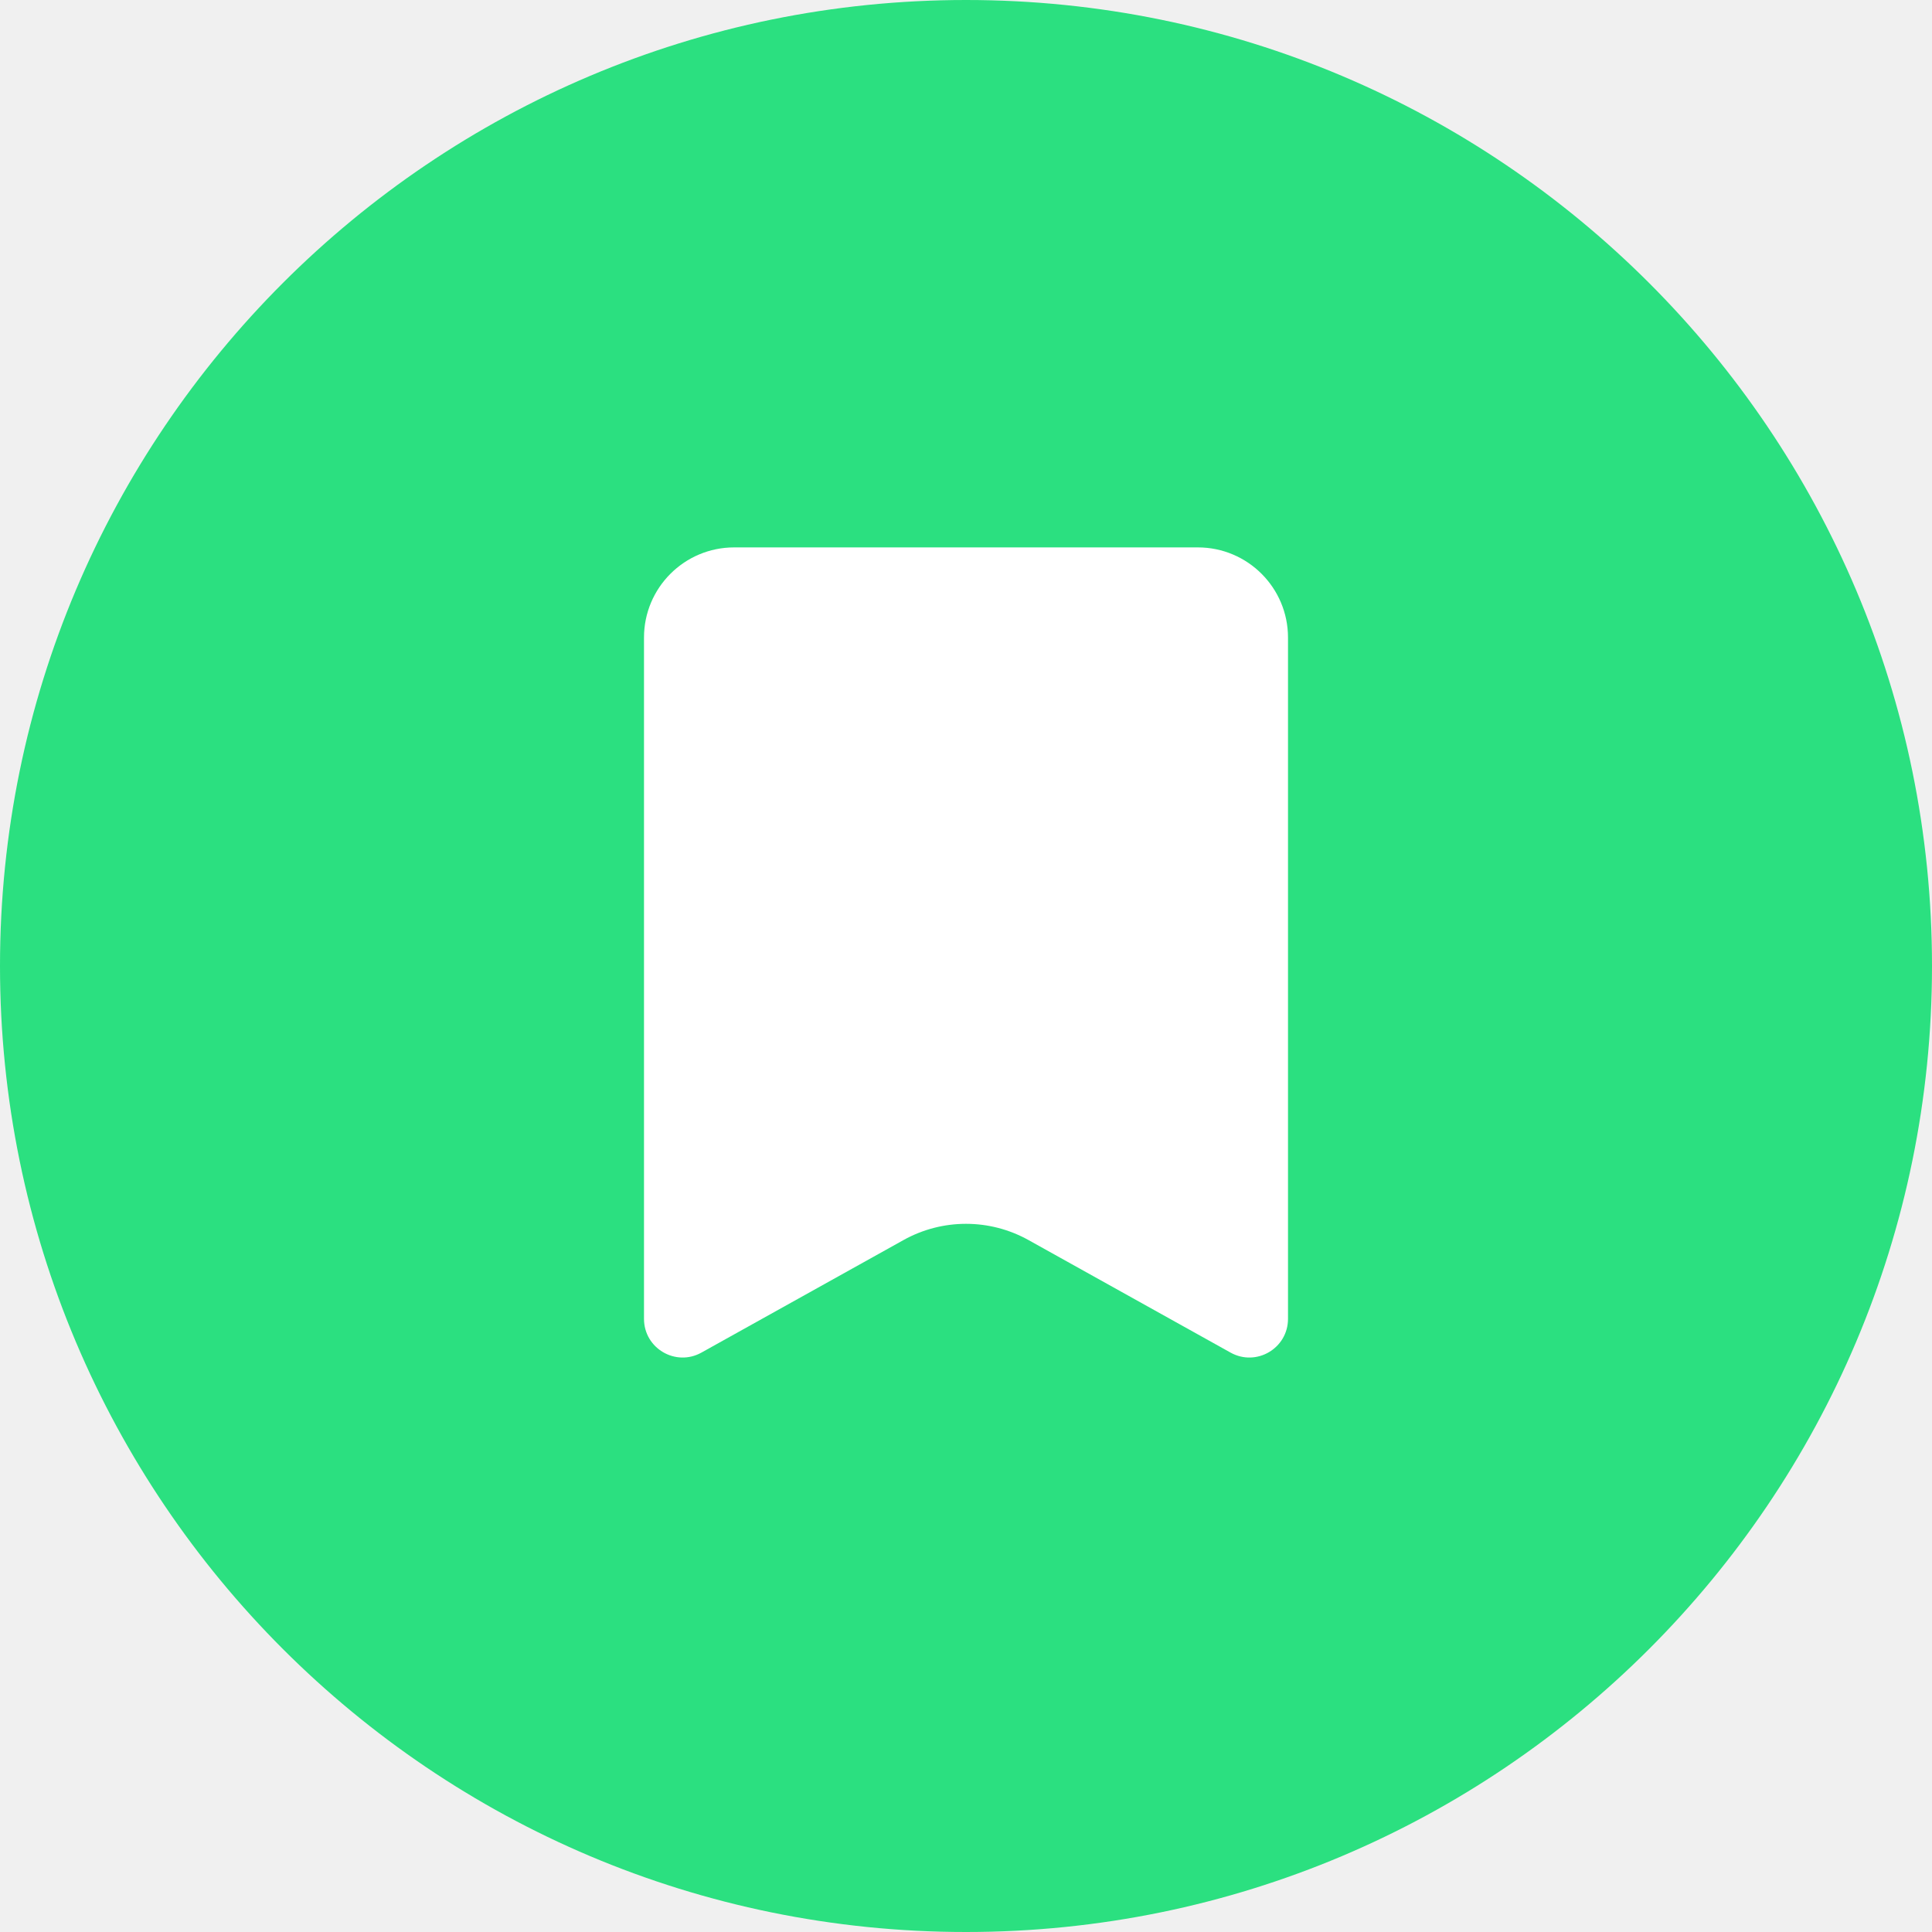
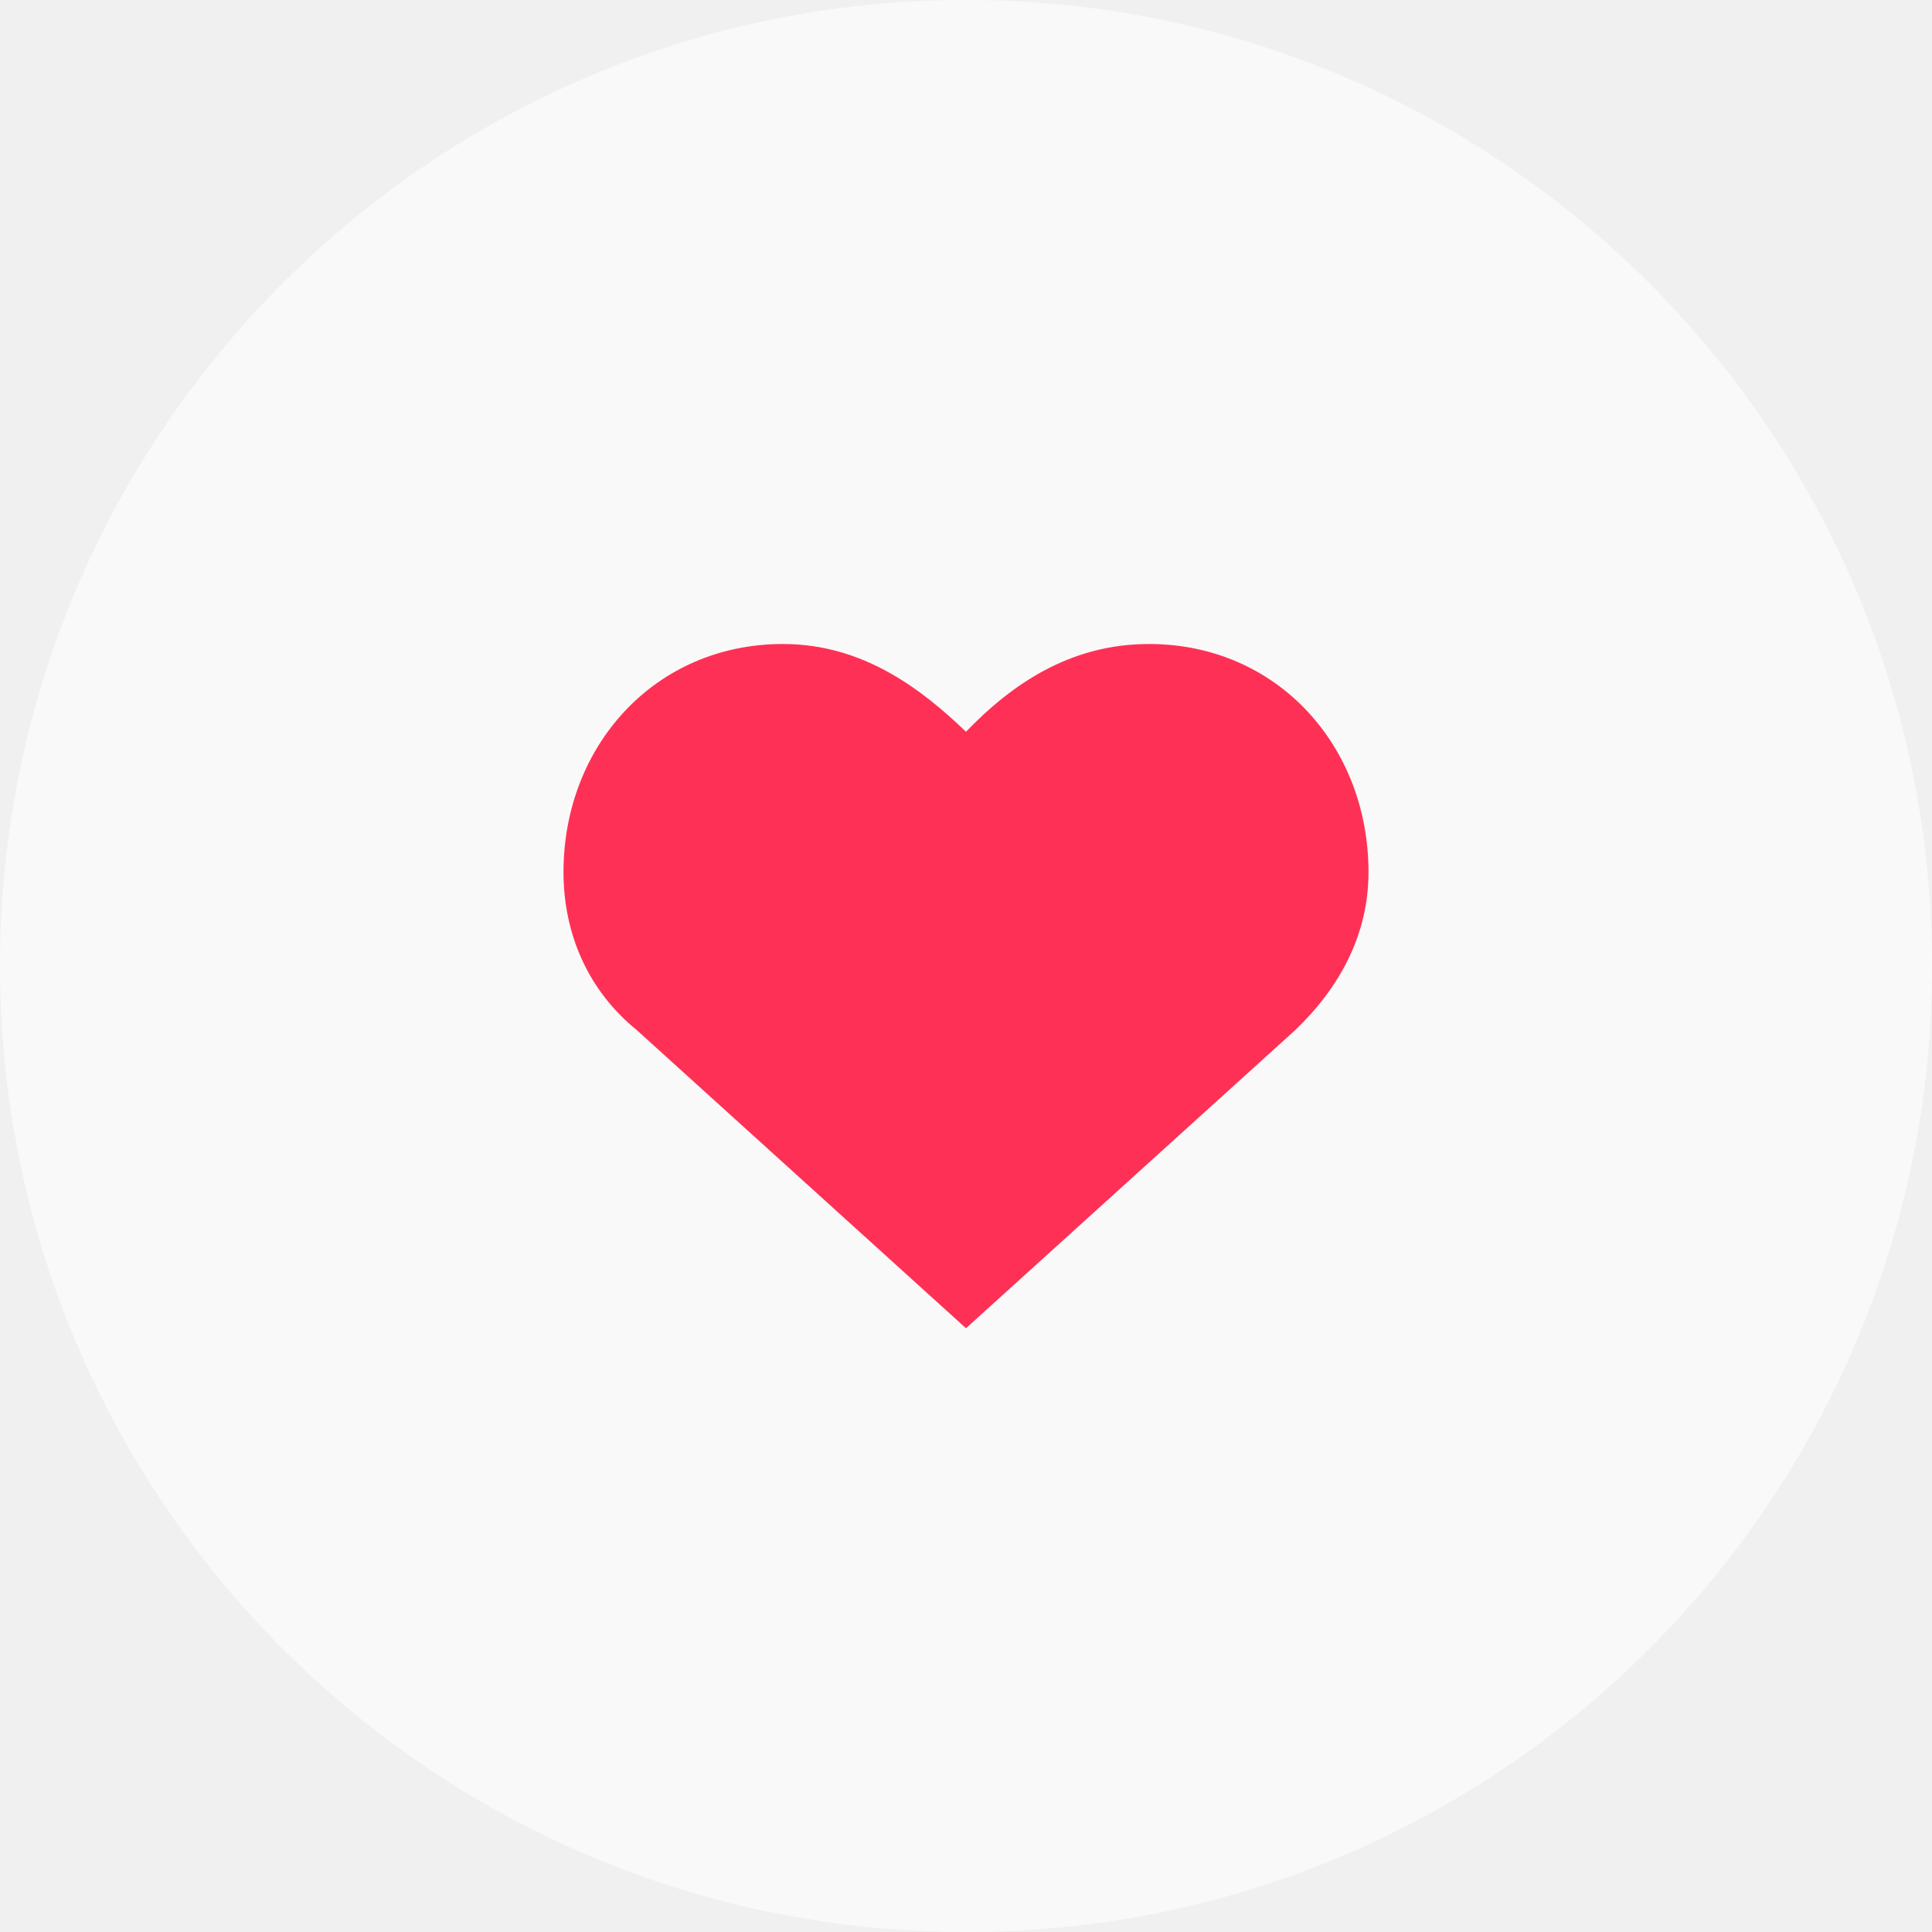
- <svg xmlns="http://www.w3.org/2000/svg" width="30" height="30" viewBox="0 0 30 30" fill="none">
-   <rect width="30" height="30" rx="15" fill="#2BE080" />
-   <path d="M10 9.9C10 9.127 10.627 8.5 11.4 8.5H18.6C19.373 8.5 20 9.127 20 9.9V20.479C20 20.937 19.508 21.226 19.108 21.003L15.973 19.257C15.368 18.919 14.632 18.919 14.027 19.257L10.892 21.003C10.492 21.226 10 20.937 10 20.479V9.9Z" fill="white" />
+ <svg xmlns="http://www.w3.org/2000/svg" width="24" height="24" viewBox="0 0 24 24" fill="none">
+   <rect width="24" height="24" rx="12" fill="#F9F9F9" />
+   <path d="M14.273 8C13.273 8 12.546 8.523 12 9.09C11.454 8.567 10.727 8 9.727 8C8.136 8 7 9.264 7 10.833C7 11.618 7.318 12.315 7.909 12.795L12 16.5L16.091 12.795C16.636 12.272 17 11.618 17 10.833C17 9.264 15.864 8 14.273 8Z" fill="#FF3055" />
</svg>
